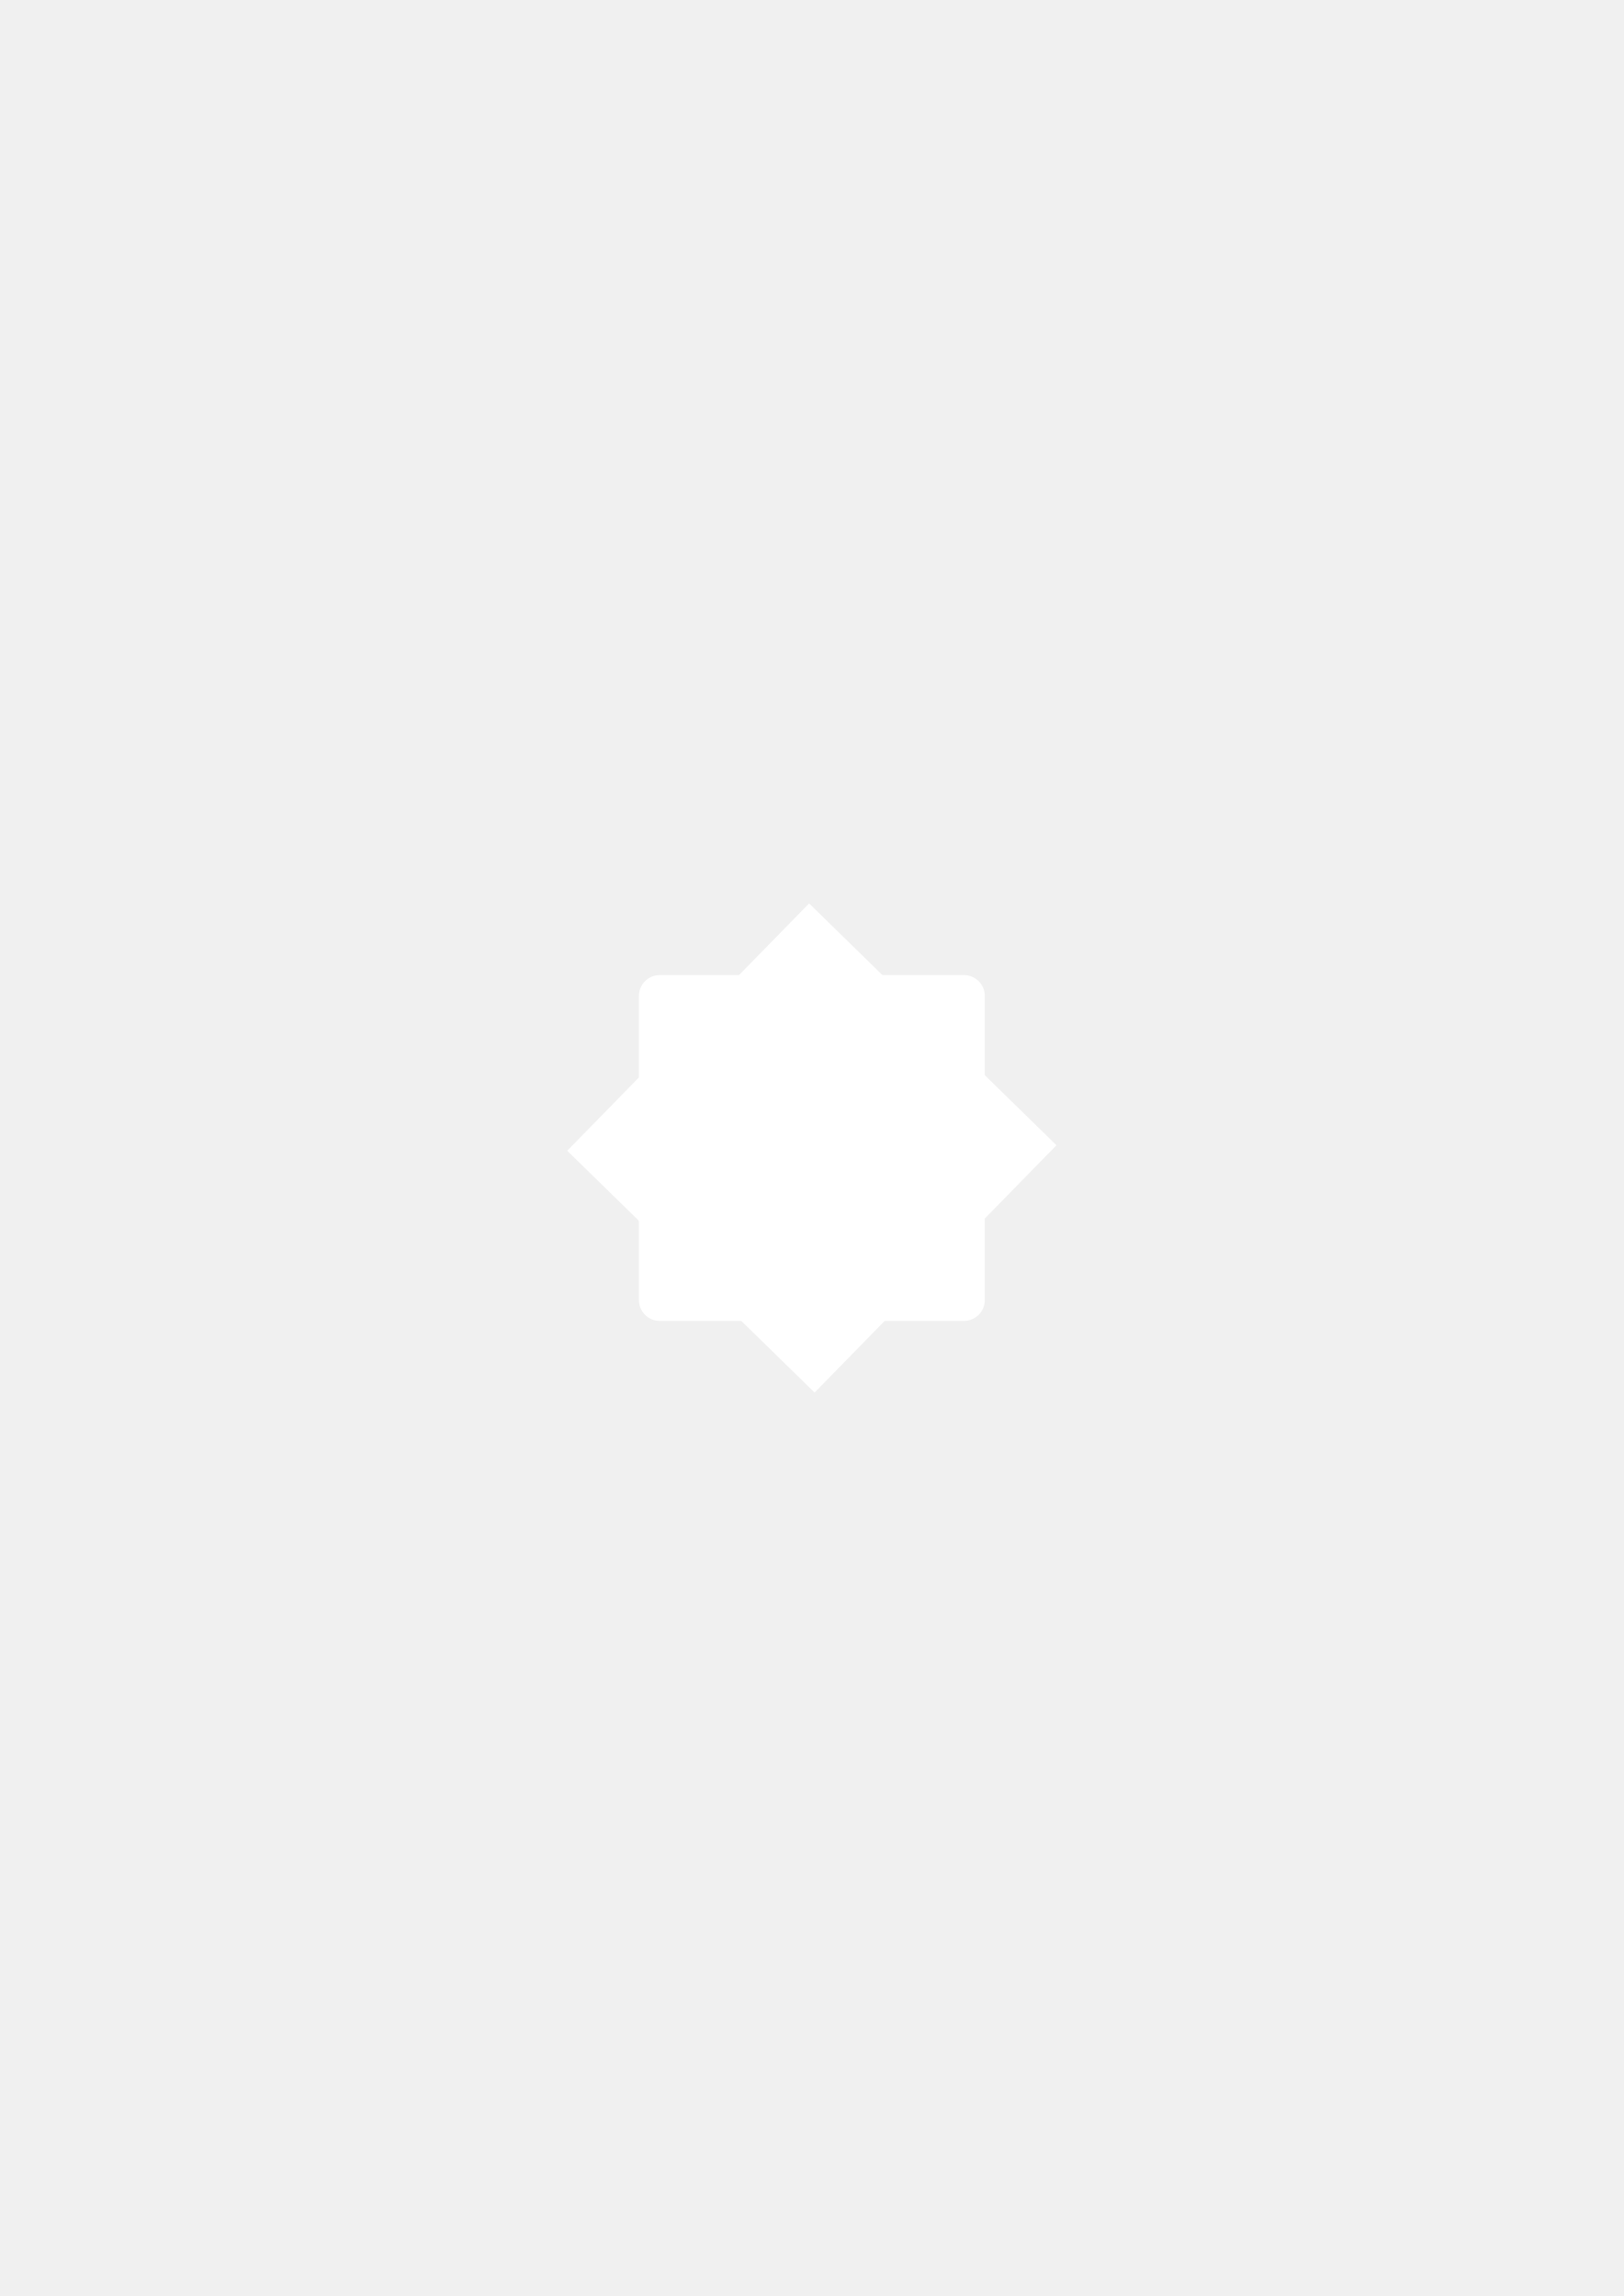
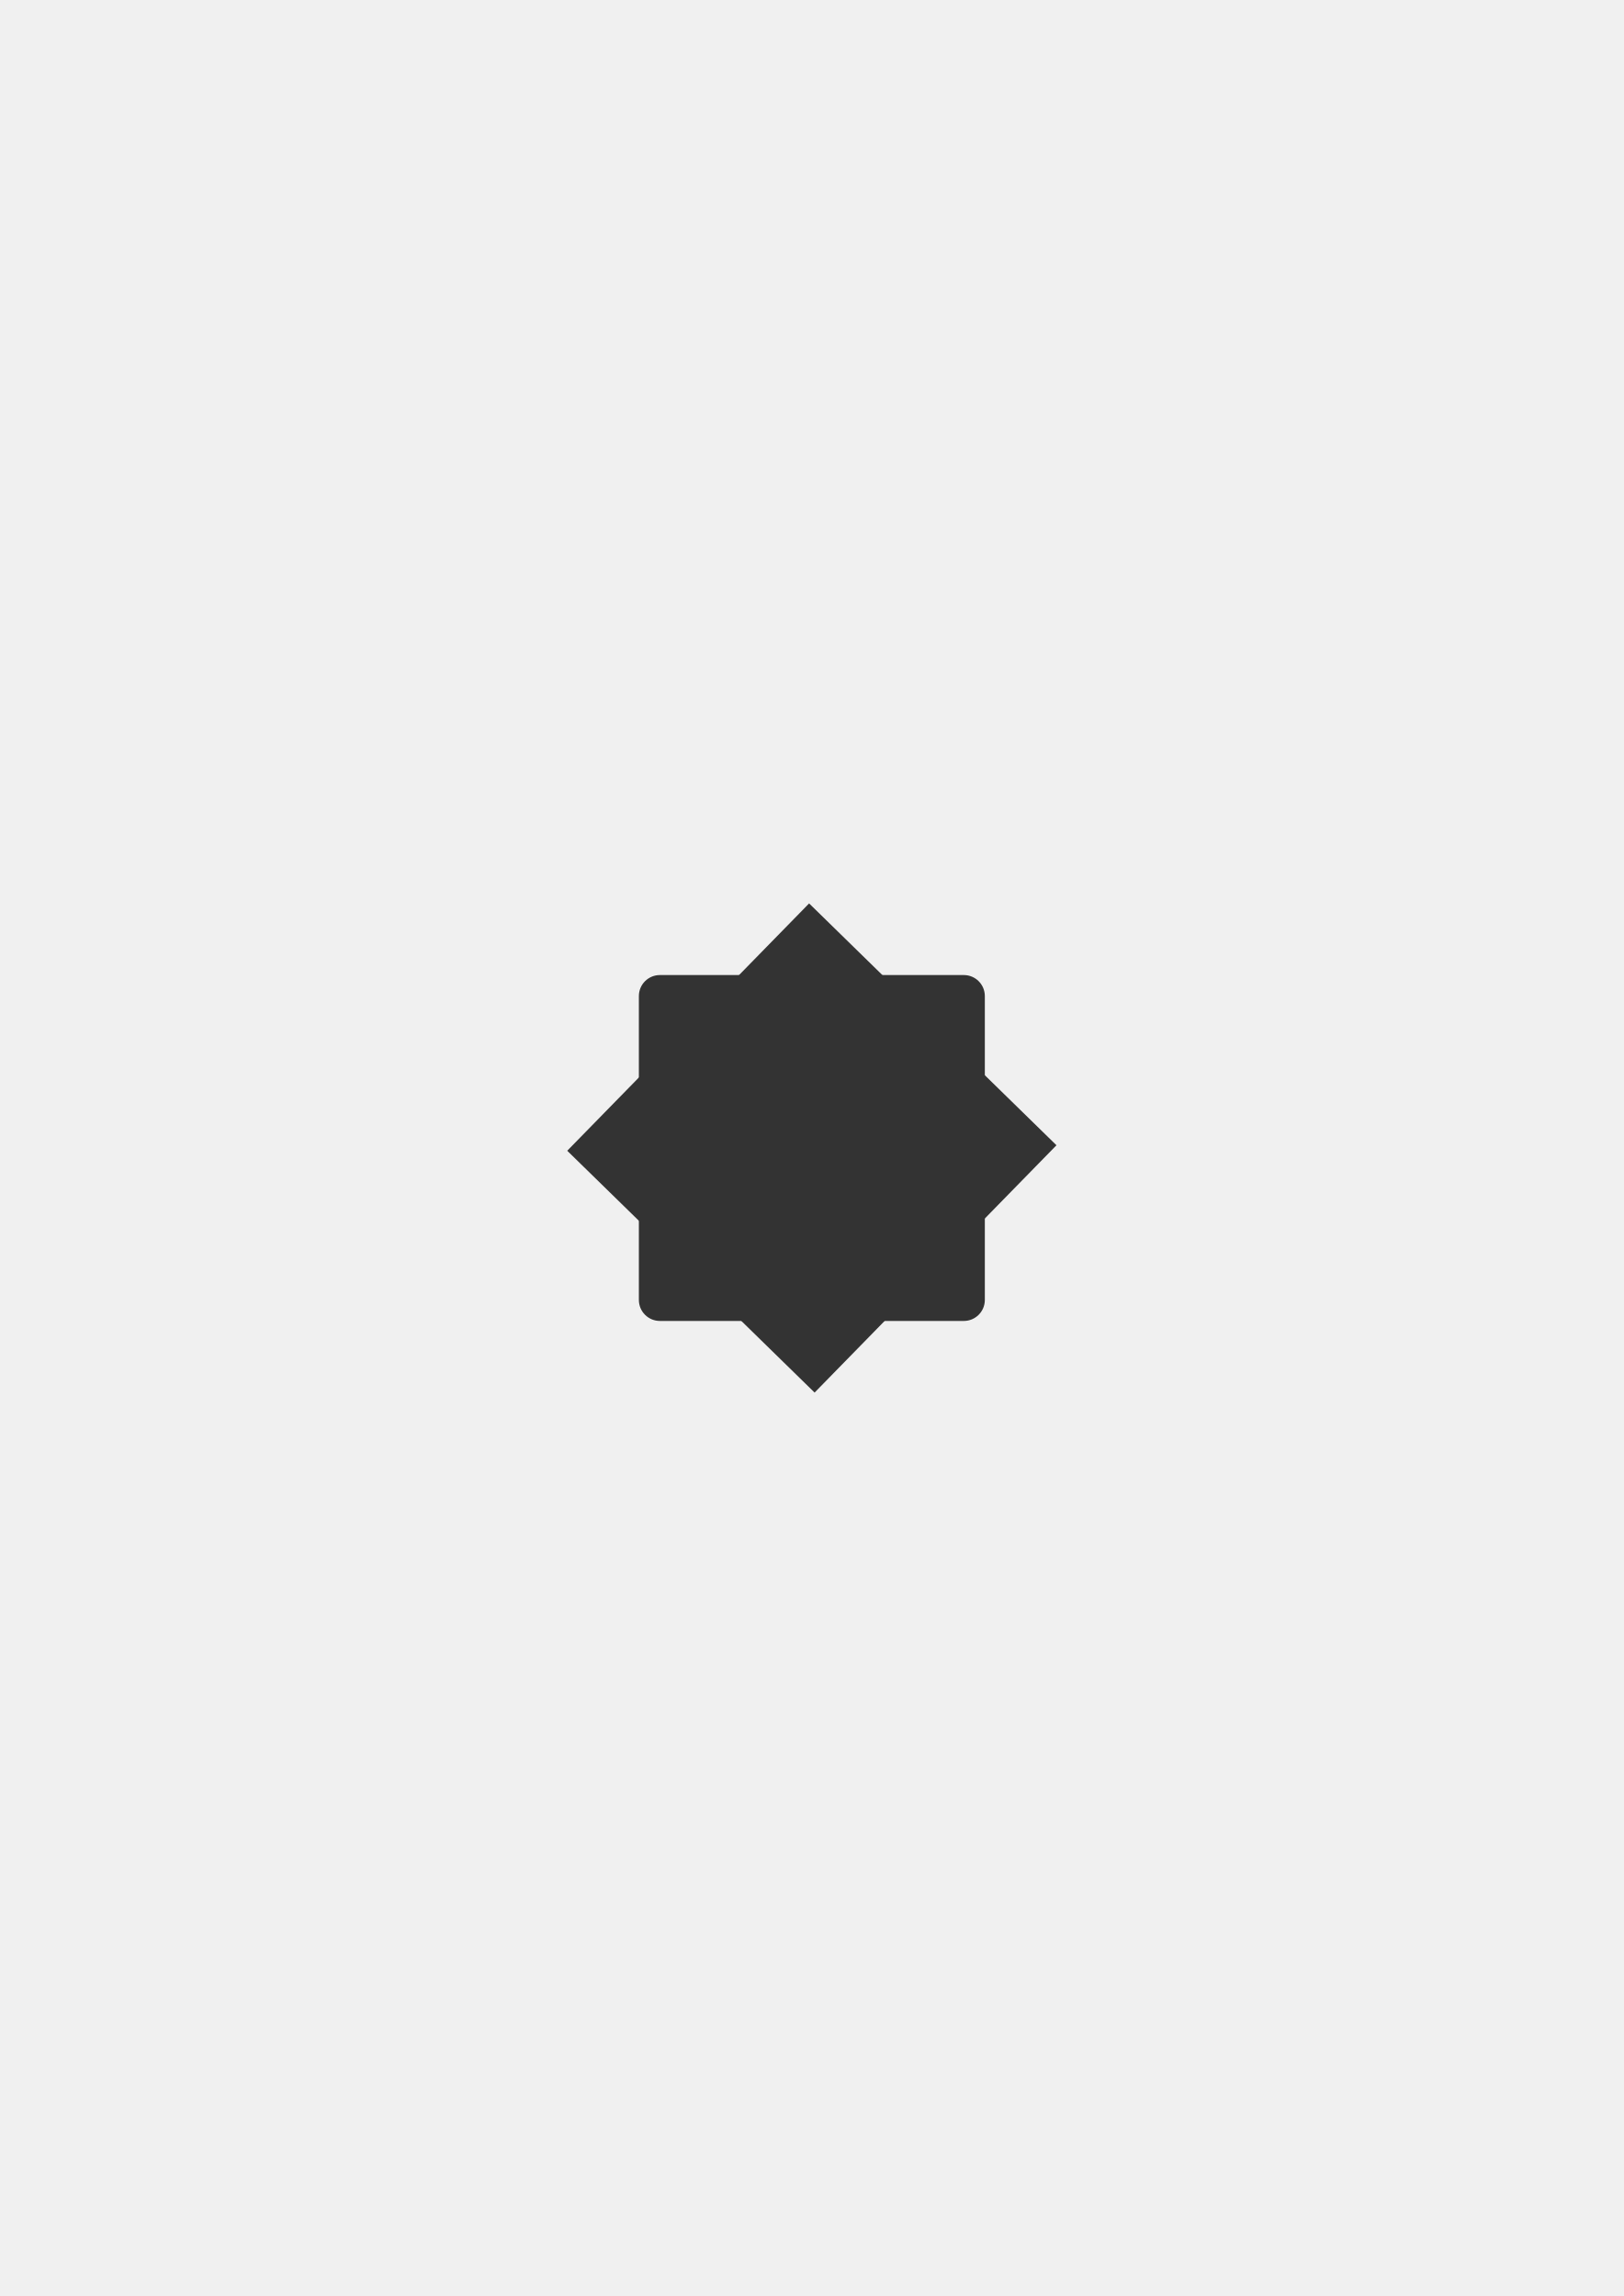
<svg xmlns="http://www.w3.org/2000/svg" width="210mm" height="297mm" viewBox="0 0 210 297" version="1.1" id="svg5">
  <defs id="defs2" />
  <g id="layer1">
-     <rect style="fill:#ffffff;stroke-width:1.5" id="rect2055" width="44.744" height="44.744" x="82.628" y="126.128" ry="2.719" />
-     <rect style="fill:#ffffff;stroke-width:1.5" id="rect2055-0" width="44.744" height="44.744" x="156.522" y="10.399" ry="2.719" rx="0" transform="rotate(44.35625)" />
+     <rect style="fill:#333333;stroke-width:1.5" id="rect2055" width="44.744" height="44.744" x="82.628" y="126.128" ry="2.719" />
+     <rect style="fill:#333333;stroke-width:1.5" id="rect2055-0" width="44.744" height="44.744" x="156.522" y="10.399" ry="2.719" rx="0" transform="rotate(44.35625)" />
  </g>
</svg>
